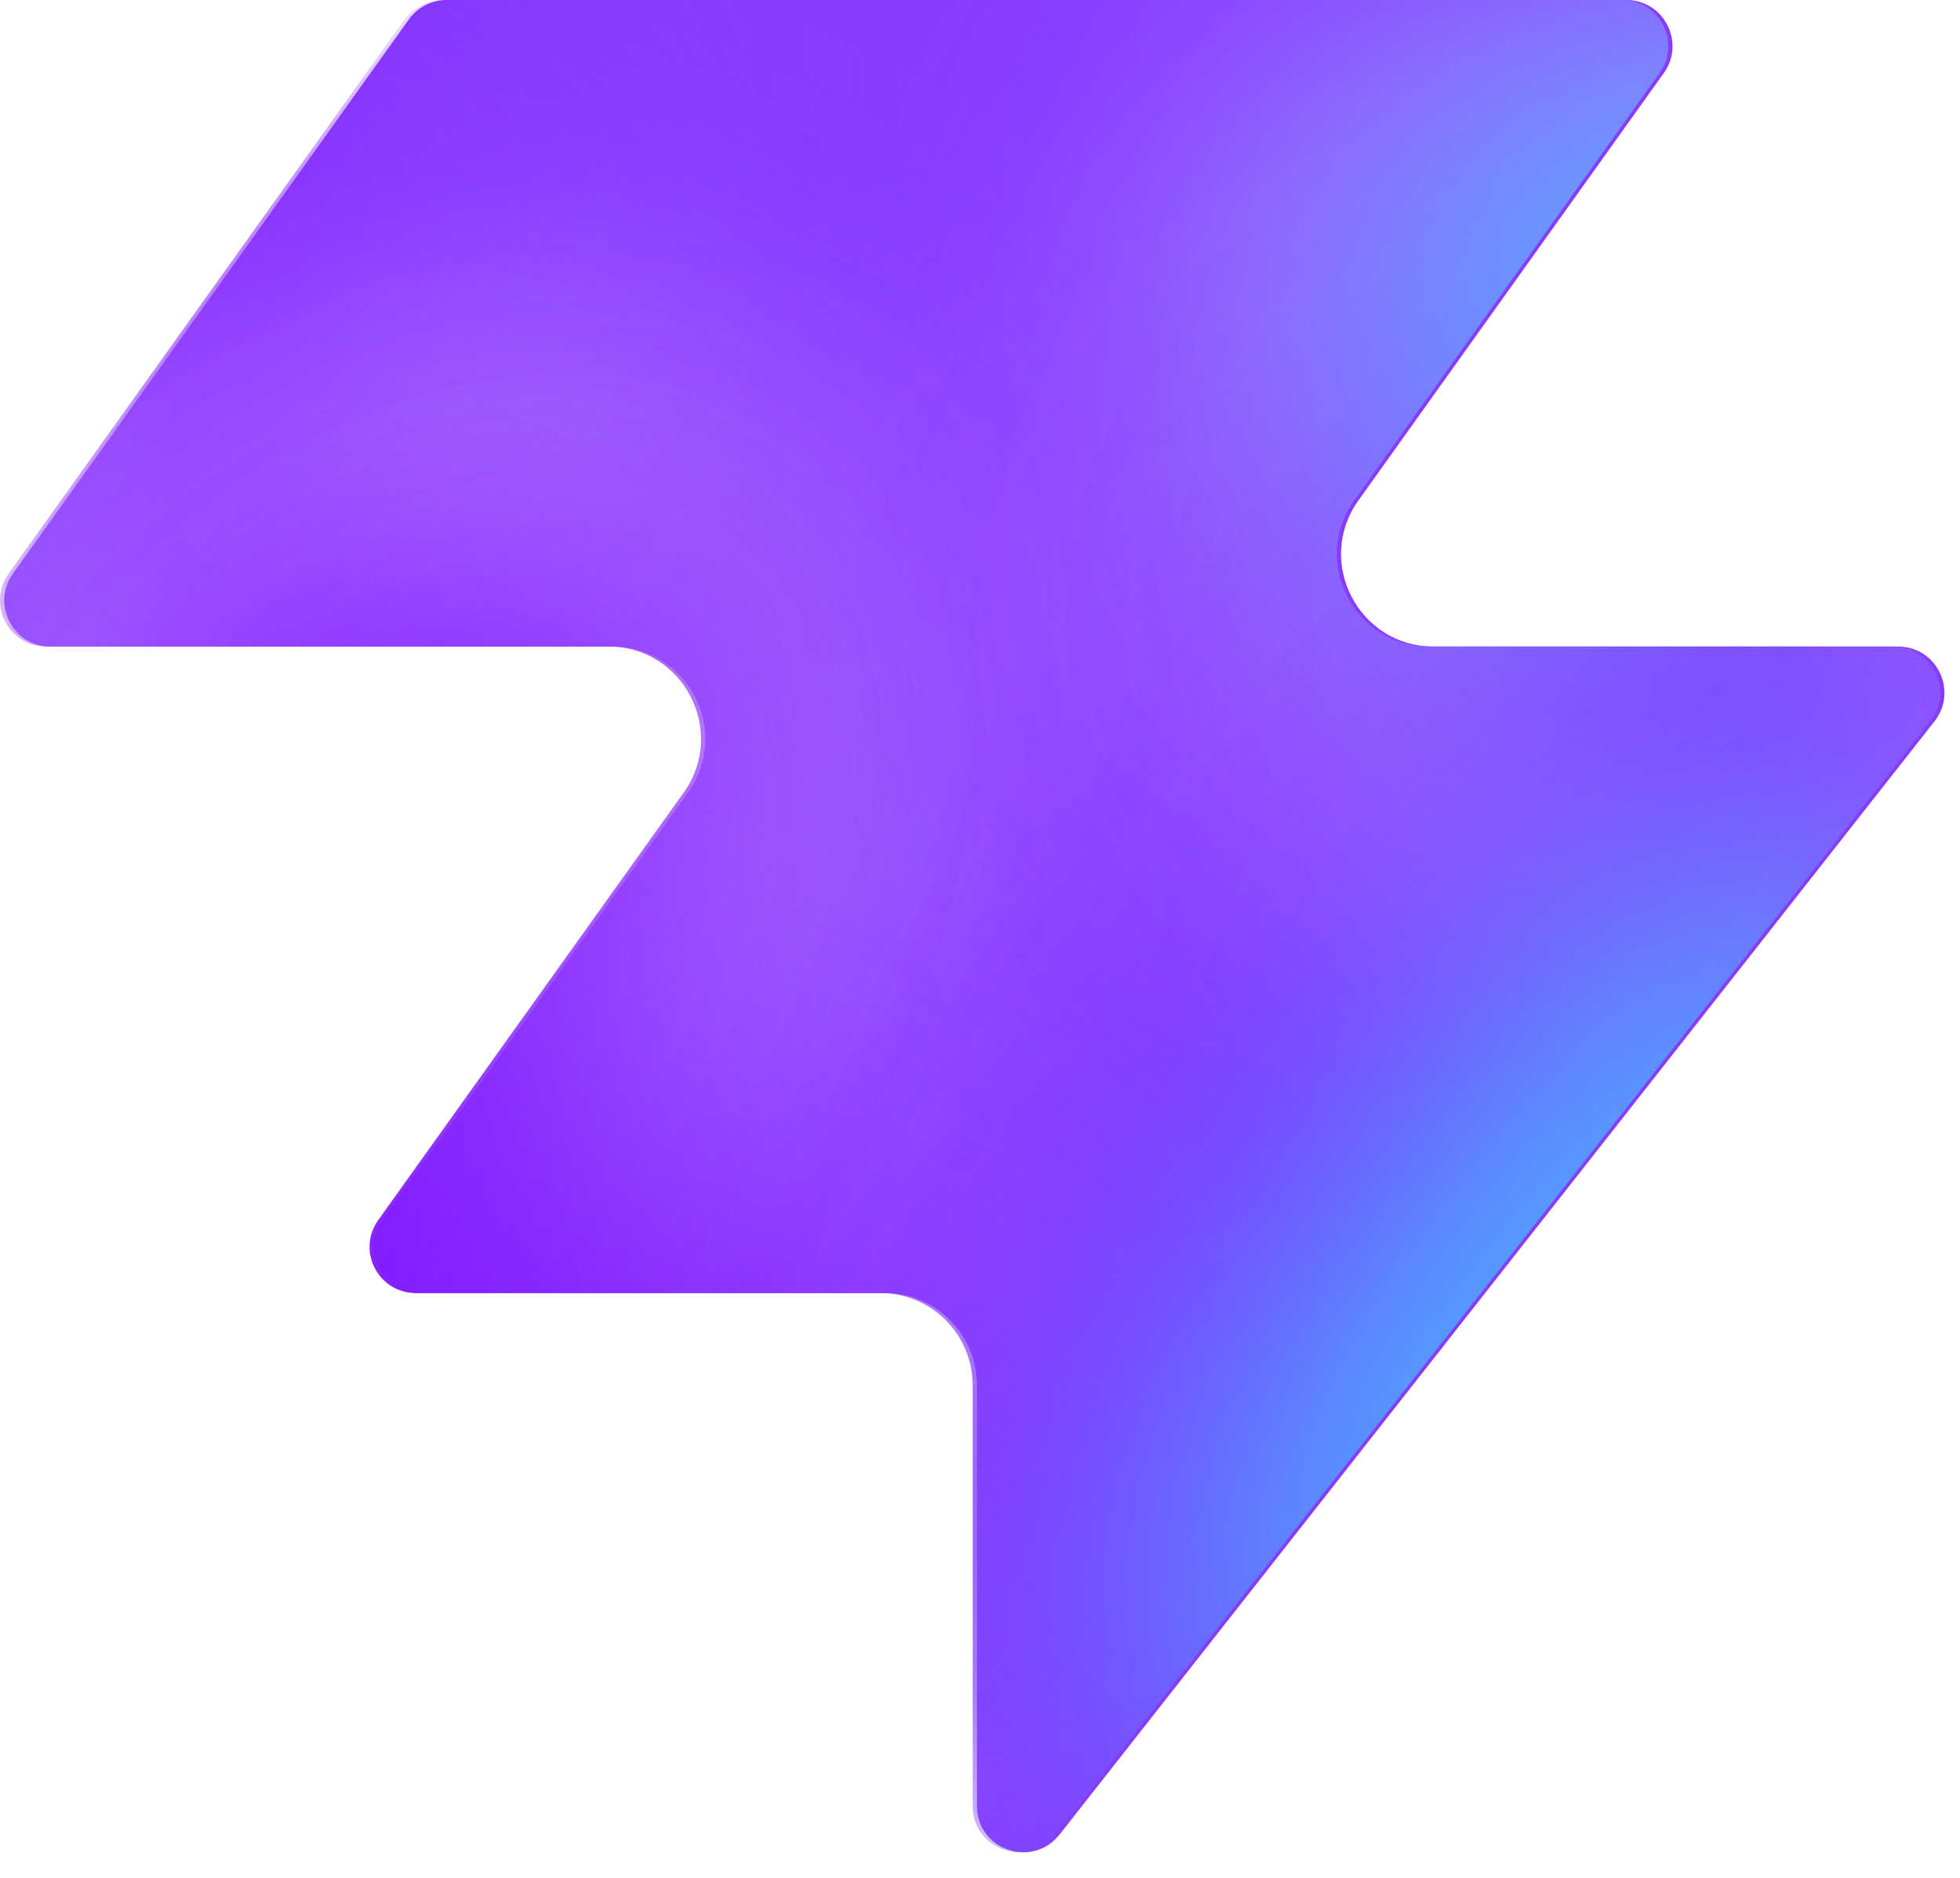
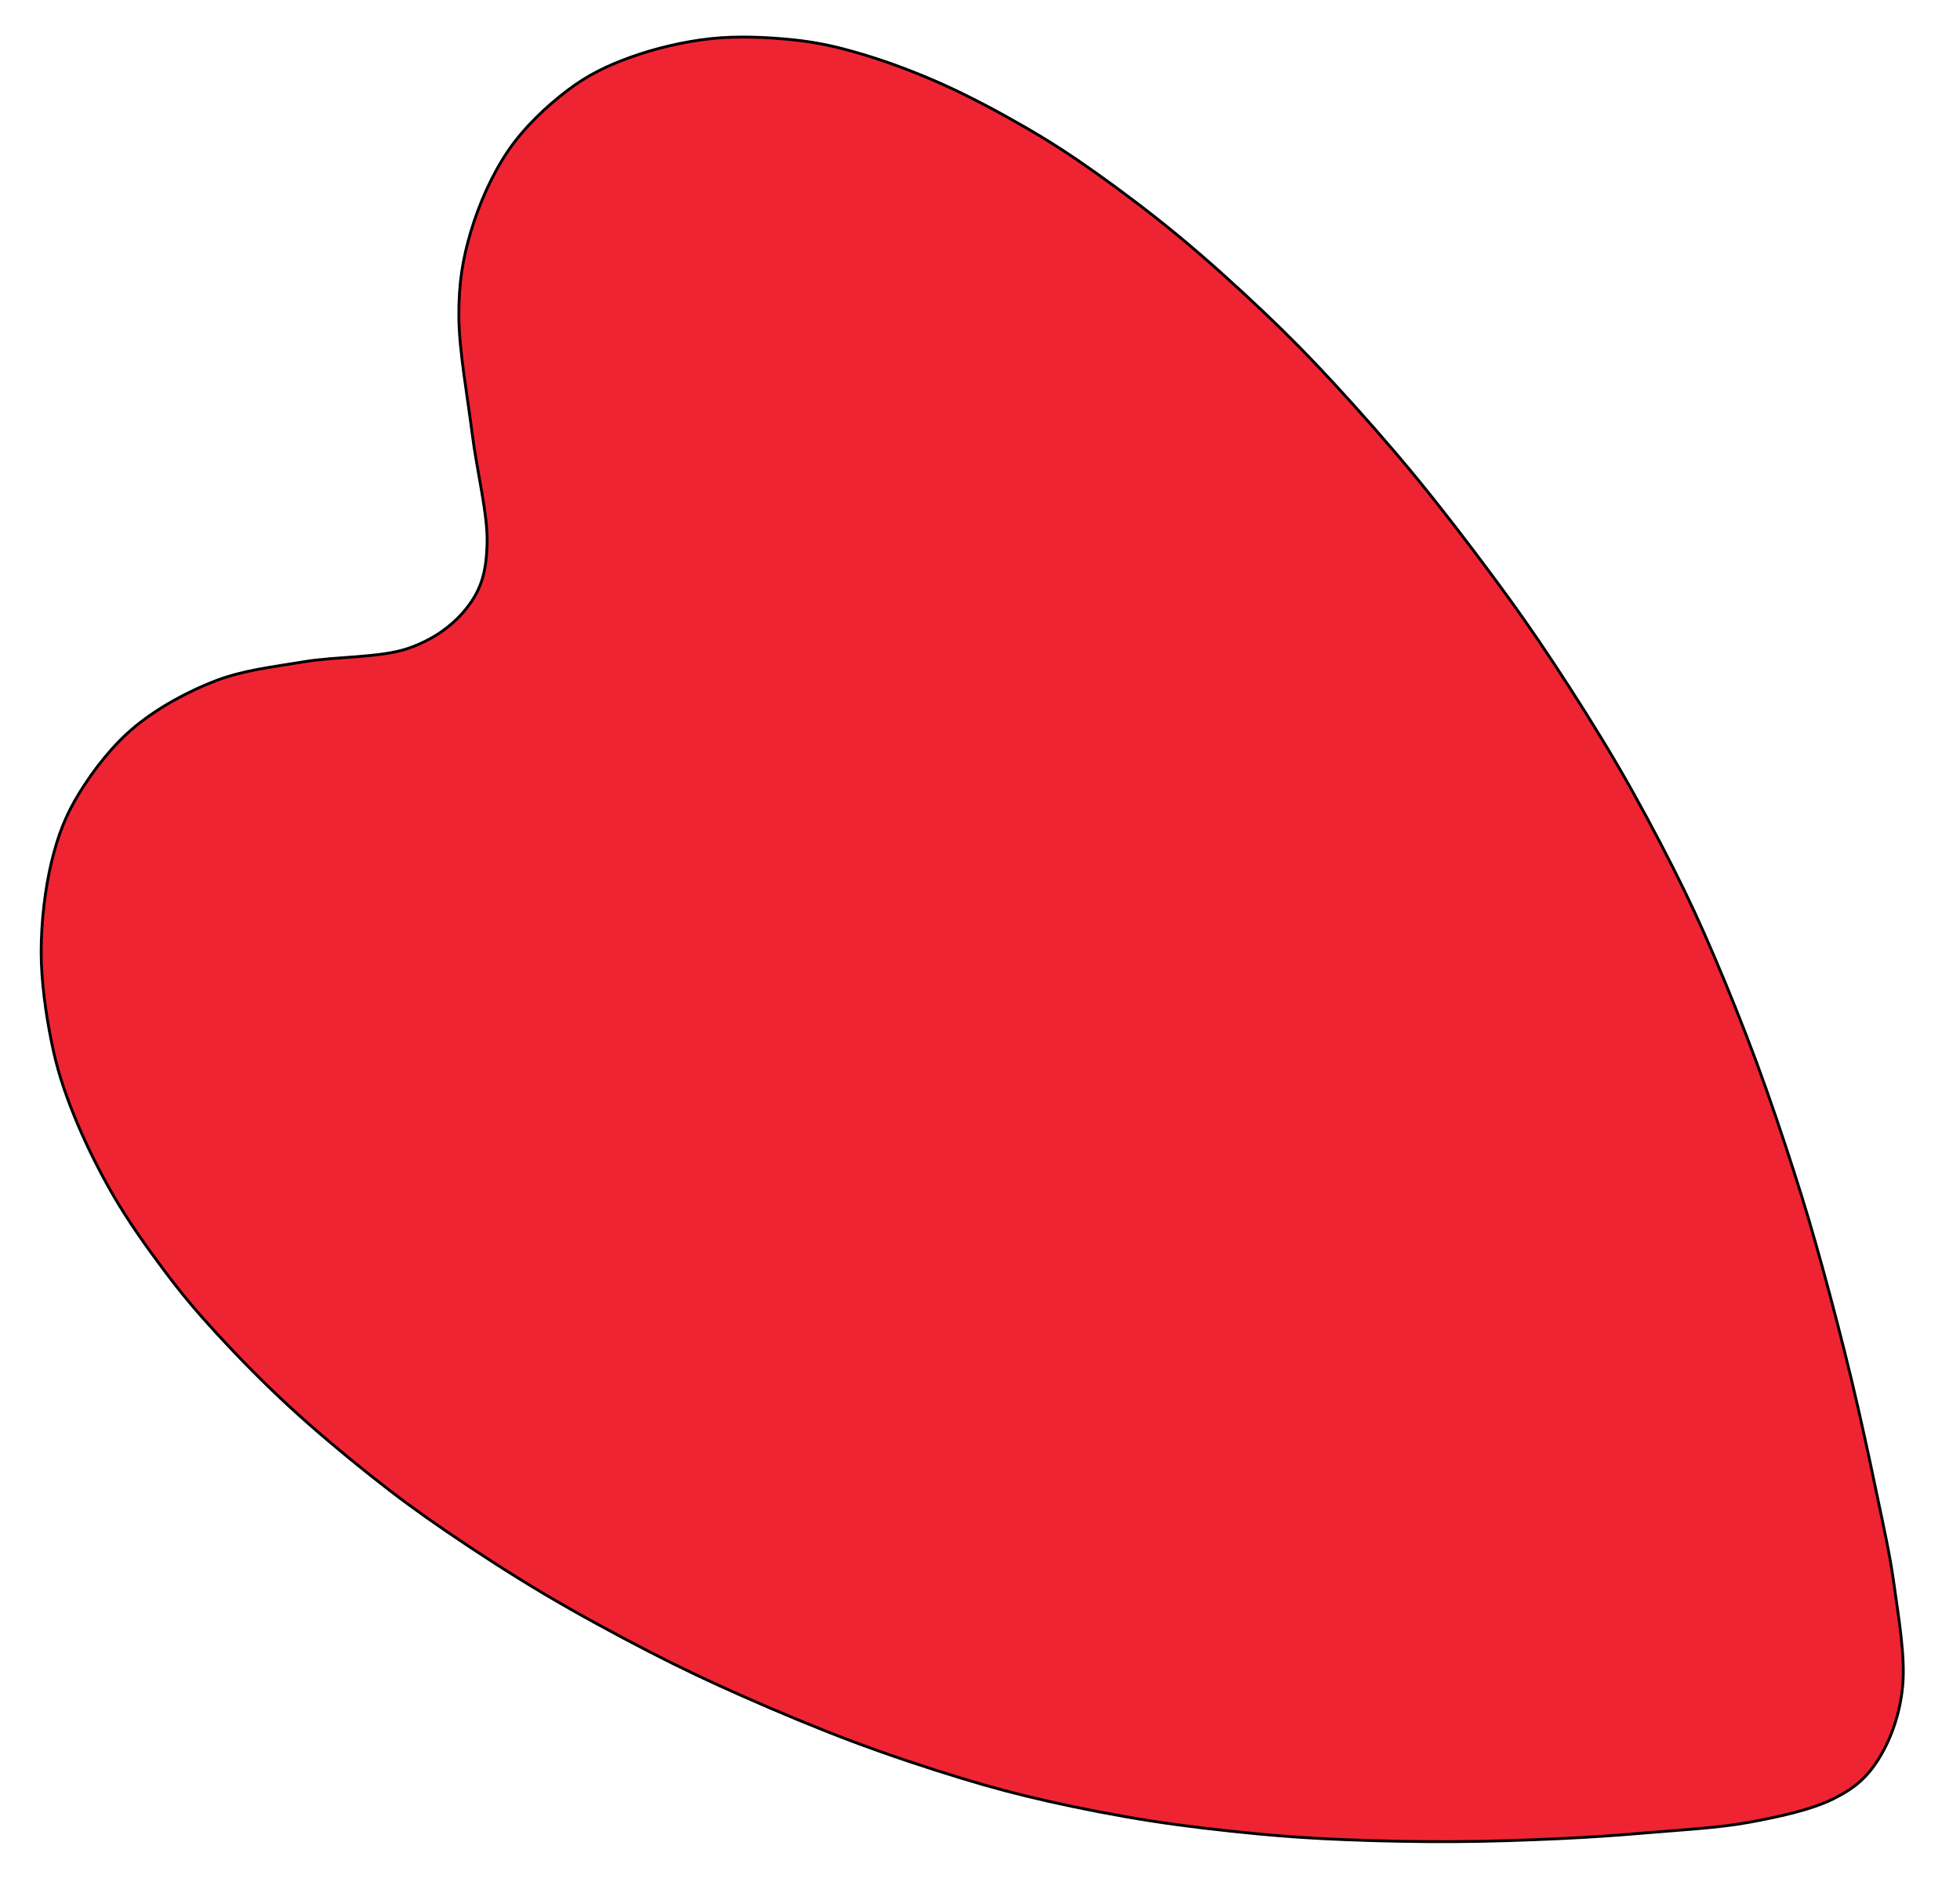
- <svg xmlns="http://www.w3.org/2000/svg" width="48" height="46" fill="none" viewBox="0 0 48 46">
-   <path fill="#863bff" d="M25.946 44.938c-.664.845-2.021.375-2.021-.698V33.937a2.26 2.26 0 0 0-2.262-2.262H10.287c-.92 0-1.456-1.04-.92-1.788l7.48-10.471c1.07-1.497 0-3.578-1.842-3.578H1.237c-.92 0-1.456-1.04-.92-1.788L10.013.474c.214-.297.556-.474.92-.474h28.894c.92 0 1.456 1.04.92 1.788l-7.48 10.471c-1.07 1.498 0 3.579 1.842 3.579h11.377c.943 0 1.473 1.088.89 1.83L25.947 44.94z" style="fill:#863bff;fill:color(display-p3 .525 .23 1);fill-opacity:1" />
-   <mask id="a" width="48" height="46" x="0" y="0" maskUnits="userSpaceOnUse" style="mask-type:alpha">
-     <path fill="#000" d="M25.842 44.938c-.664.844-2.021.375-2.021-.698V33.937a2.26 2.26 0 0 0-2.262-2.262H10.183c-.92 0-1.456-1.04-.92-1.788l7.48-10.471c1.07-1.498 0-3.579-1.842-3.579H1.133c-.92 0-1.456-1.04-.92-1.787L9.91.473c.214-.297.556-.474.92-.474h28.894c.92 0 1.456 1.04.92 1.788l-7.48 10.471c-1.07 1.498 0 3.578 1.842 3.578h11.377c.943 0 1.473 1.088.89 1.832L25.843 44.94z" style="fill:#000;fill-opacity:1" />
-   </mask>
-   <g mask="url(#a)">
-     <g filter="url(#b)">
-       <ellipse cx="5.508" cy="14.704" fill="#ede6ff" rx="5.508" ry="14.704" style="fill:#ede6ff;fill:color(display-p3 .927 .903 1);fill-opacity:1" transform="matrix(.00324 1 1 -.00324 -4.47 31.516)" />
-     </g>
-     <g filter="url(#c)">
-       <ellipse cx="10.399" cy="29.851" fill="#ede6ff" rx="10.399" ry="29.851" style="fill:#ede6ff;fill:color(display-p3 .927 .903 1);fill-opacity:1" transform="matrix(.00324 1 1 -.00324 -39.328 7.883)" />
-     </g>
-     <g filter="url(#d)">
-       <ellipse cx="5.508" cy="30.487" fill="#7e14ff" rx="5.508" ry="30.487" style="fill:#7e14ff;fill:color(display-p3 .492 .077 1);fill-opacity:1" transform="rotate(89.814 -25.913 -14.639)scale(1 -1)" />
-     </g>
-     <g filter="url(#e)">
-       <ellipse cx="5.508" cy="30.599" fill="#7e14ff" rx="5.508" ry="30.599" style="fill:#7e14ff;fill:color(display-p3 .492 .077 1);fill-opacity:1" transform="rotate(89.814 -32.644 -3.334)scale(1 -1)" />
-     </g>
-     <g filter="url(#f)">
-       <ellipse cx="5.508" cy="30.599" fill="#7e14ff" rx="5.508" ry="30.599" style="fill:#7e14ff;fill:color(display-p3 .492 .077 1);fill-opacity:1" transform="matrix(.00324 1 1 -.00324 -34.34 30.47)" />
-     </g>
-     <g filter="url(#g)">
-       <ellipse cx="14.072" cy="22.078" fill="#ede6ff" rx="14.072" ry="22.078" style="fill:#ede6ff;fill:color(display-p3 .927 .903 1);fill-opacity:1" transform="rotate(93.35 24.506 48.493)scale(-1 1)" />
-     </g>
-     <g filter="url(#h)">
-       <ellipse cx="3.47" cy="21.501" fill="#7e14ff" rx="3.47" ry="21.501" style="fill:#7e14ff;fill:color(display-p3 .492 .077 1);fill-opacity:1" transform="rotate(89.009 28.708 47.59)scale(-1 1)" />
-     </g>
-     <g filter="url(#i)">
-       <ellipse cx="3.47" cy="21.501" fill="#7e14ff" rx="3.47" ry="21.501" style="fill:#7e14ff;fill:color(display-p3 .492 .077 1);fill-opacity:1" transform="rotate(89.009 28.708 47.59)scale(-1 1)" />
-     </g>
-     <g filter="url(#j)">
-       <ellipse cx=".387" cy="8.972" fill="#7e14ff" rx="4.407" ry="29.108" style="fill:#7e14ff;fill:color(display-p3 .492 .077 1);fill-opacity:1" transform="rotate(39.51 .387 8.972)" />
-     </g>
-     <g filter="url(#k)">
-       <ellipse cx="47.523" cy="-6.092" fill="#7e14ff" rx="4.407" ry="29.108" style="fill:#7e14ff;fill:color(display-p3 .492 .077 1);fill-opacity:1" transform="rotate(37.892 47.523 -6.092)" />
-     </g>
-     <g filter="url(#l)">
-       <ellipse cx="41.412" cy="6.333" fill="#47bfff" rx="5.971" ry="9.665" style="fill:#47bfff;fill:color(display-p3 .28 .748 1);fill-opacity:1" transform="rotate(37.892 41.412 6.333)" />
-     </g>
-     <g filter="url(#m)">
-       <ellipse cx="-1.879" cy="38.332" fill="#7e14ff" rx="4.407" ry="29.108" style="fill:#7e14ff;fill:color(display-p3 .492 .077 1);fill-opacity:1" transform="rotate(37.892 -1.88 38.332)" />
-     </g>
-     <g filter="url(#n)">
-       <ellipse cx="-1.879" cy="38.332" fill="#7e14ff" rx="4.407" ry="29.108" style="fill:#7e14ff;fill:color(display-p3 .492 .077 1);fill-opacity:1" transform="rotate(37.892 -1.88 38.332)" />
-     </g>
-     <g filter="url(#o)">
-       <ellipse cx="35.651" cy="29.907" fill="#7e14ff" rx="4.407" ry="29.108" style="fill:#7e14ff;fill:color(display-p3 .492 .077 1);fill-opacity:1" transform="rotate(37.892 35.651 29.907)" />
-     </g>
-     <g filter="url(#p)">
-       <ellipse cx="38.418" cy="32.4" fill="#47bfff" rx="5.971" ry="15.297" style="fill:#47bfff;fill:color(display-p3 .28 .748 1);fill-opacity:1" transform="rotate(37.892 38.418 32.4)" />
-     </g>
-   </g>
-   <defs>
-     <filter id="b" width="60.045" height="41.654" x="-19.77" y="16.149" color-interpolation-filters="sRGB" filterUnits="userSpaceOnUse">
-       <feFlood flood-opacity="0" result="BackgroundImageFix" />
-       <feBlend in="SourceGraphic" in2="BackgroundImageFix" result="shape" />
-       <feGaussianBlur result="effect1_foregroundBlur_2002_17158" stdDeviation="7.659" />
-     </filter>
-     <filter id="c" width="90.34" height="51.437" x="-54.613" y="-7.533" color-interpolation-filters="sRGB" filterUnits="userSpaceOnUse">
-       <feFlood flood-opacity="0" result="BackgroundImageFix" />
-       <feBlend in="SourceGraphic" in2="BackgroundImageFix" result="shape" />
-       <feGaussianBlur result="effect1_foregroundBlur_2002_17158" stdDeviation="7.659" />
-     </filter>
-     <filter id="d" width="79.355" height="29.4" x="-49.64" y="2.03" color-interpolation-filters="sRGB" filterUnits="userSpaceOnUse">
-       <feFlood flood-opacity="0" result="BackgroundImageFix" />
-       <feBlend in="SourceGraphic" in2="BackgroundImageFix" result="shape" />
-       <feGaussianBlur result="effect1_foregroundBlur_2002_17158" stdDeviation="4.596" />
-     </filter>
-     <filter id="e" width="79.579" height="29.4" x="-45.045" y="20.029" color-interpolation-filters="sRGB" filterUnits="userSpaceOnUse">
-       <feFlood flood-opacity="0" result="BackgroundImageFix" />
-       <feBlend in="SourceGraphic" in2="BackgroundImageFix" result="shape" />
-       <feGaussianBlur result="effect1_foregroundBlur_2002_17158" stdDeviation="4.596" />
-     </filter>
-     <filter id="f" width="79.579" height="29.4" x="-43.513" y="21.178" color-interpolation-filters="sRGB" filterUnits="userSpaceOnUse">
-       <feFlood flood-opacity="0" result="BackgroundImageFix" />
-       <feBlend in="SourceGraphic" in2="BackgroundImageFix" result="shape" />
-       <feGaussianBlur result="effect1_foregroundBlur_2002_17158" stdDeviation="4.596" />
-     </filter>
-     <filter id="g" width="74.749" height="58.852" x="15.756" y="-17.901" color-interpolation-filters="sRGB" filterUnits="userSpaceOnUse">
-       <feFlood flood-opacity="0" result="BackgroundImageFix" />
-       <feBlend in="SourceGraphic" in2="BackgroundImageFix" result="shape" />
-       <feGaussianBlur result="effect1_foregroundBlur_2002_17158" stdDeviation="7.659" />
-     </filter>
-     <filter id="h" width="61.377" height="25.362" x="23.548" y="2.284" color-interpolation-filters="sRGB" filterUnits="userSpaceOnUse">
-       <feFlood flood-opacity="0" result="BackgroundImageFix" />
-       <feBlend in="SourceGraphic" in2="BackgroundImageFix" result="shape" />
-       <feGaussianBlur result="effect1_foregroundBlur_2002_17158" stdDeviation="4.596" />
-     </filter>
-     <filter id="i" width="61.377" height="25.362" x="23.548" y="2.284" color-interpolation-filters="sRGB" filterUnits="userSpaceOnUse">
-       <feFlood flood-opacity="0" result="BackgroundImageFix" />
-       <feBlend in="SourceGraphic" in2="BackgroundImageFix" result="shape" />
-       <feGaussianBlur result="effect1_foregroundBlur_2002_17158" stdDeviation="4.596" />
-     </filter>
-     <filter id="j" width="56.045" height="63.649" x="-27.636" y="-22.853" color-interpolation-filters="sRGB" filterUnits="userSpaceOnUse">
-       <feFlood flood-opacity="0" result="BackgroundImageFix" />
-       <feBlend in="SourceGraphic" in2="BackgroundImageFix" result="shape" />
-       <feGaussianBlur result="effect1_foregroundBlur_2002_17158" stdDeviation="4.596" />
-     </filter>
-     <filter id="k" width="54.814" height="64.646" x="20.116" y="-38.415" color-interpolation-filters="sRGB" filterUnits="userSpaceOnUse">
-       <feFlood flood-opacity="0" result="BackgroundImageFix" />
-       <feBlend in="SourceGraphic" in2="BackgroundImageFix" result="shape" />
-       <feGaussianBlur result="effect1_foregroundBlur_2002_17158" stdDeviation="4.596" />
-     </filter>
-     <filter id="l" width="33.541" height="35.313" x="24.641" y="-11.323" color-interpolation-filters="sRGB" filterUnits="userSpaceOnUse">
-       <feFlood flood-opacity="0" result="BackgroundImageFix" />
-       <feBlend in="SourceGraphic" in2="BackgroundImageFix" result="shape" />
-       <feGaussianBlur result="effect1_foregroundBlur_2002_17158" stdDeviation="4.596" />
-     </filter>
-     <filter id="m" width="54.814" height="64.646" x="-29.286" y="6.009" color-interpolation-filters="sRGB" filterUnits="userSpaceOnUse">
-       <feFlood flood-opacity="0" result="BackgroundImageFix" />
-       <feBlend in="SourceGraphic" in2="BackgroundImageFix" result="shape" />
-       <feGaussianBlur result="effect1_foregroundBlur_2002_17158" stdDeviation="4.596" />
-     </filter>
-     <filter id="n" width="54.814" height="64.646" x="-29.286" y="6.009" color-interpolation-filters="sRGB" filterUnits="userSpaceOnUse">
-       <feFlood flood-opacity="0" result="BackgroundImageFix" />
-       <feBlend in="SourceGraphic" in2="BackgroundImageFix" result="shape" />
-       <feGaussianBlur result="effect1_foregroundBlur_2002_17158" stdDeviation="4.596" />
-     </filter>
-     <filter id="o" width="54.814" height="64.646" x="8.244" y="-2.416" color-interpolation-filters="sRGB" filterUnits="userSpaceOnUse">
-       <feFlood flood-opacity="0" result="BackgroundImageFix" />
-       <feBlend in="SourceGraphic" in2="BackgroundImageFix" result="shape" />
-       <feGaussianBlur result="effect1_foregroundBlur_2002_17158" stdDeviation="4.596" />
-     </filter>
-     <filter id="p" width="39.409" height="43.623" x="18.713" y="10.588" color-interpolation-filters="sRGB" filterUnits="userSpaceOnUse">
-       <feFlood flood-opacity="0" result="BackgroundImageFix" />
-       <feBlend in="SourceGraphic" in2="BackgroundImageFix" result="shape" />
-       <feGaussianBlur result="effect1_foregroundBlur_2002_17158" stdDeviation="4.596" />
-     </filter>
-   </defs>
+ <svg xmlns="http://www.w3.org/2000/svg" width="100%" height="100%" viewBox="0 0 200 192" version="1.1" xml:space="preserve" style="fill-rule:evenodd;clip-rule:evenodd;stroke-linejoin:round;stroke-miterlimit:2;">
+   <path d="M47.79,61.816c1.35,-1.802 1.852,-3.535 1.917,-6.467c0.065,-2.932 -1.046,-7.29 -1.526,-11.125c-0.481,-3.836 -1.335,-8.456 -1.358,-11.887c-0.023,-3.431 0.379,-5.869 1.219,-8.697c0.84,-2.829 2.185,-5.876 3.823,-8.274c1.637,-2.398 3.921,-4.525 6,-6.112c2.08,-1.588 4.031,-2.527 6.475,-3.412c2.444,-0.885 5.426,-1.601 8.19,-1.898c2.764,-0.297 5.813,-0.148 8.395,0.118c2.582,0.267 4.556,0.726 7.096,1.48c2.54,0.756 5.394,1.819 8.143,3.05c2.749,1.231 5.748,2.833 8.353,4.337c2.605,1.504 4.639,2.816 7.277,4.687c2.638,1.87 5.703,4.176 8.549,6.535c2.847,2.359 5.904,5.126 8.53,7.618c2.627,2.493 4.648,4.541 7.23,7.337c2.582,2.795 5.559,6.158 8.261,9.438c2.702,3.279 5.583,7.045 7.952,10.24c2.369,3.195 4.132,5.703 6.263,8.931c2.131,3.227 4.499,6.965 6.524,10.436c2.024,3.472 3.994,7.171 5.623,10.391c1.629,3.22 2.735,5.633 4.15,8.929c1.415,3.297 2.977,7.174 4.339,10.849c1.363,3.675 2.714,7.707 3.838,11.203c1.125,3.495 1.929,6.232 2.907,9.771c0.979,3.539 2.05,7.655 2.965,11.464c0.915,3.809 1.799,7.893 2.525,11.39c0.727,3.497 1.381,6.301 1.832,9.59c0.452,3.289 1.129,7.212 0.877,10.144c-0.251,2.931 -1.204,5.503 -2.387,7.444c-1.184,1.941 -2.494,3.103 -4.716,4.201c-2.222,1.098 -5.467,1.815 -8.617,2.389c-3.149,0.574 -7.056,0.777 -10.281,1.054c-3.226,0.277 -5.763,0.456 -9.07,0.608c-3.306,0.153 -7.166,0.287 -10.771,0.306c-3.604,0.018 -7.501,-0.06 -10.857,-0.195c-3.357,-0.135 -5.954,-0.296 -9.283,-0.615c-3.329,-0.319 -7.168,-0.751 -10.692,-1.3c-3.525,-0.55 -7.196,-1.264 -10.455,-1.999c-3.26,-0.736 -5.767,-1.398 -9.102,-2.416c-3.335,-1.017 -7.233,-2.309 -10.909,-3.69c-3.676,-1.38 -7.685,-3.063 -11.147,-4.592c-3.463,-1.528 -6.24,-2.837 -9.627,-4.58c-3.387,-1.743 -7.256,-3.838 -10.696,-5.877c-3.439,-2.039 -6.975,-4.336 -9.941,-6.359c-2.965,-2.023 -5.16,-3.639 -7.853,-5.779c-2.693,-2.141 -5.704,-4.663 -8.305,-7.064c-2.601,-2.4 -5.185,-5.04 -7.3,-7.34c-2.115,-2.3 -3.625,-4.103 -5.389,-6.458c-1.766,-2.354 -3.665,-5.027 -5.201,-7.669c-1.535,-2.641 -2.96,-5.56 -4.013,-8.179c-1.053,-2.619 -1.746,-4.752 -2.304,-7.537c-0.558,-2.785 -1.046,-6.117 -1.042,-9.173c0.003,-3.056 0.409,-6.459 1.065,-9.163c0.655,-2.704 1.444,-4.761 2.868,-7.06c1.425,-2.299 3.368,-4.839 5.678,-6.736c2.311,-1.896 5.319,-3.547 8.184,-4.646c2.865,-1.097 5.738,-1.393 9.006,-1.942c3.268,-0.549 7.802,-0.401 10.6,-1.351c2.798,-0.95 4.837,-2.545 6.188,-4.348" style="fill:#ef2433;stroke:#000;stroke-width:0.29px;" />
</svg>
